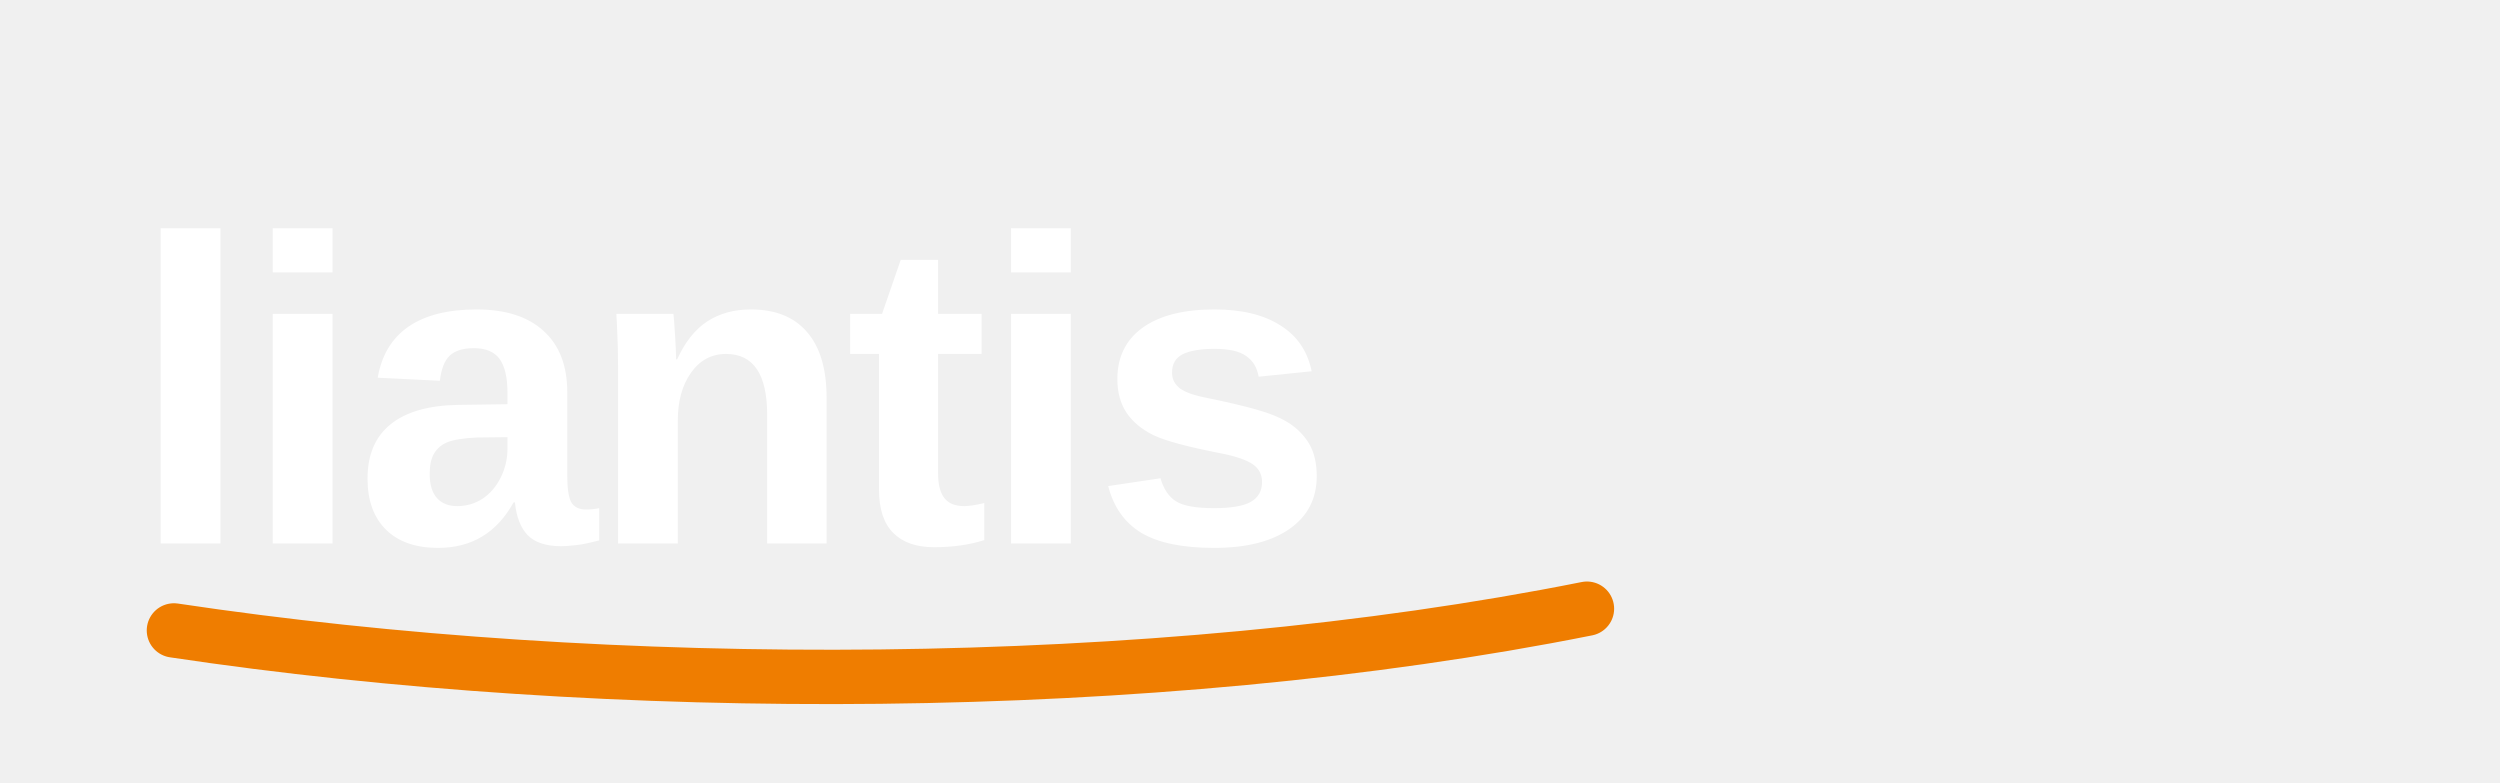
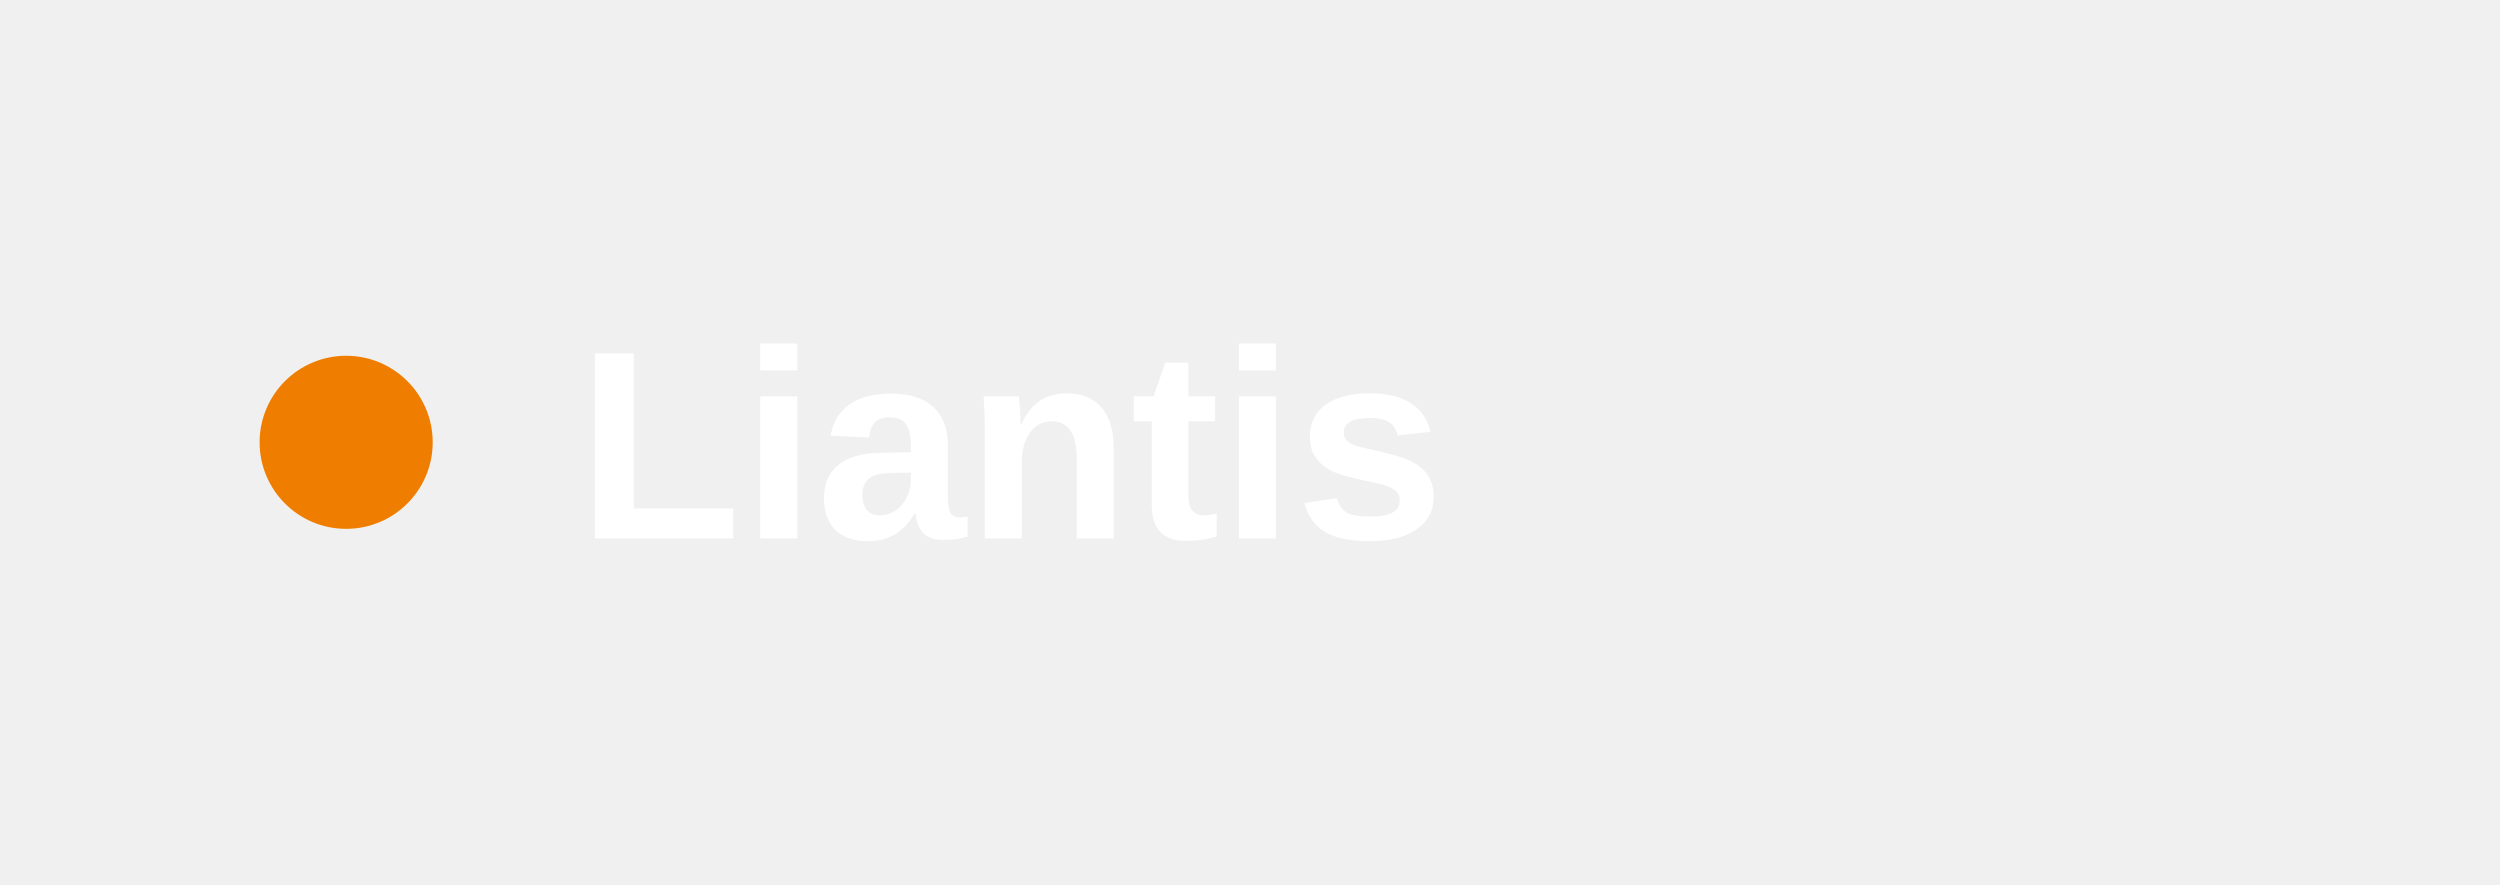
- <svg xmlns="http://www.w3.org/2000/svg" viewBox="0 0 115 36" width="115" height="36">
-   <text x="6" y="25" font-family="'Poppins', 'Segoe UI', Arial, sans-serif" font-weight="700" font-size="20" letter-spacing="-0.02em" fill="#FFFFFF">liantis</text>
-   <path d="M8 29c20 3 45 3 65-1" stroke="#EF7D00" stroke-width="2.5" stroke-linecap="round" fill="none" />
+ <svg xmlns="http://www.w3.org/2000/svg" viewBox="0 0 130 46" role="img" aria-label="Liantis">
+   <circle cx="18" cy="23" r="4.5" fill="#EF7D00" />
+   <text x="30" y="28" font-family="Poppins, Arial, sans-serif" font-weight="700" font-size="14" fill="#FFFFFF">Liantis</text>
</svg>
